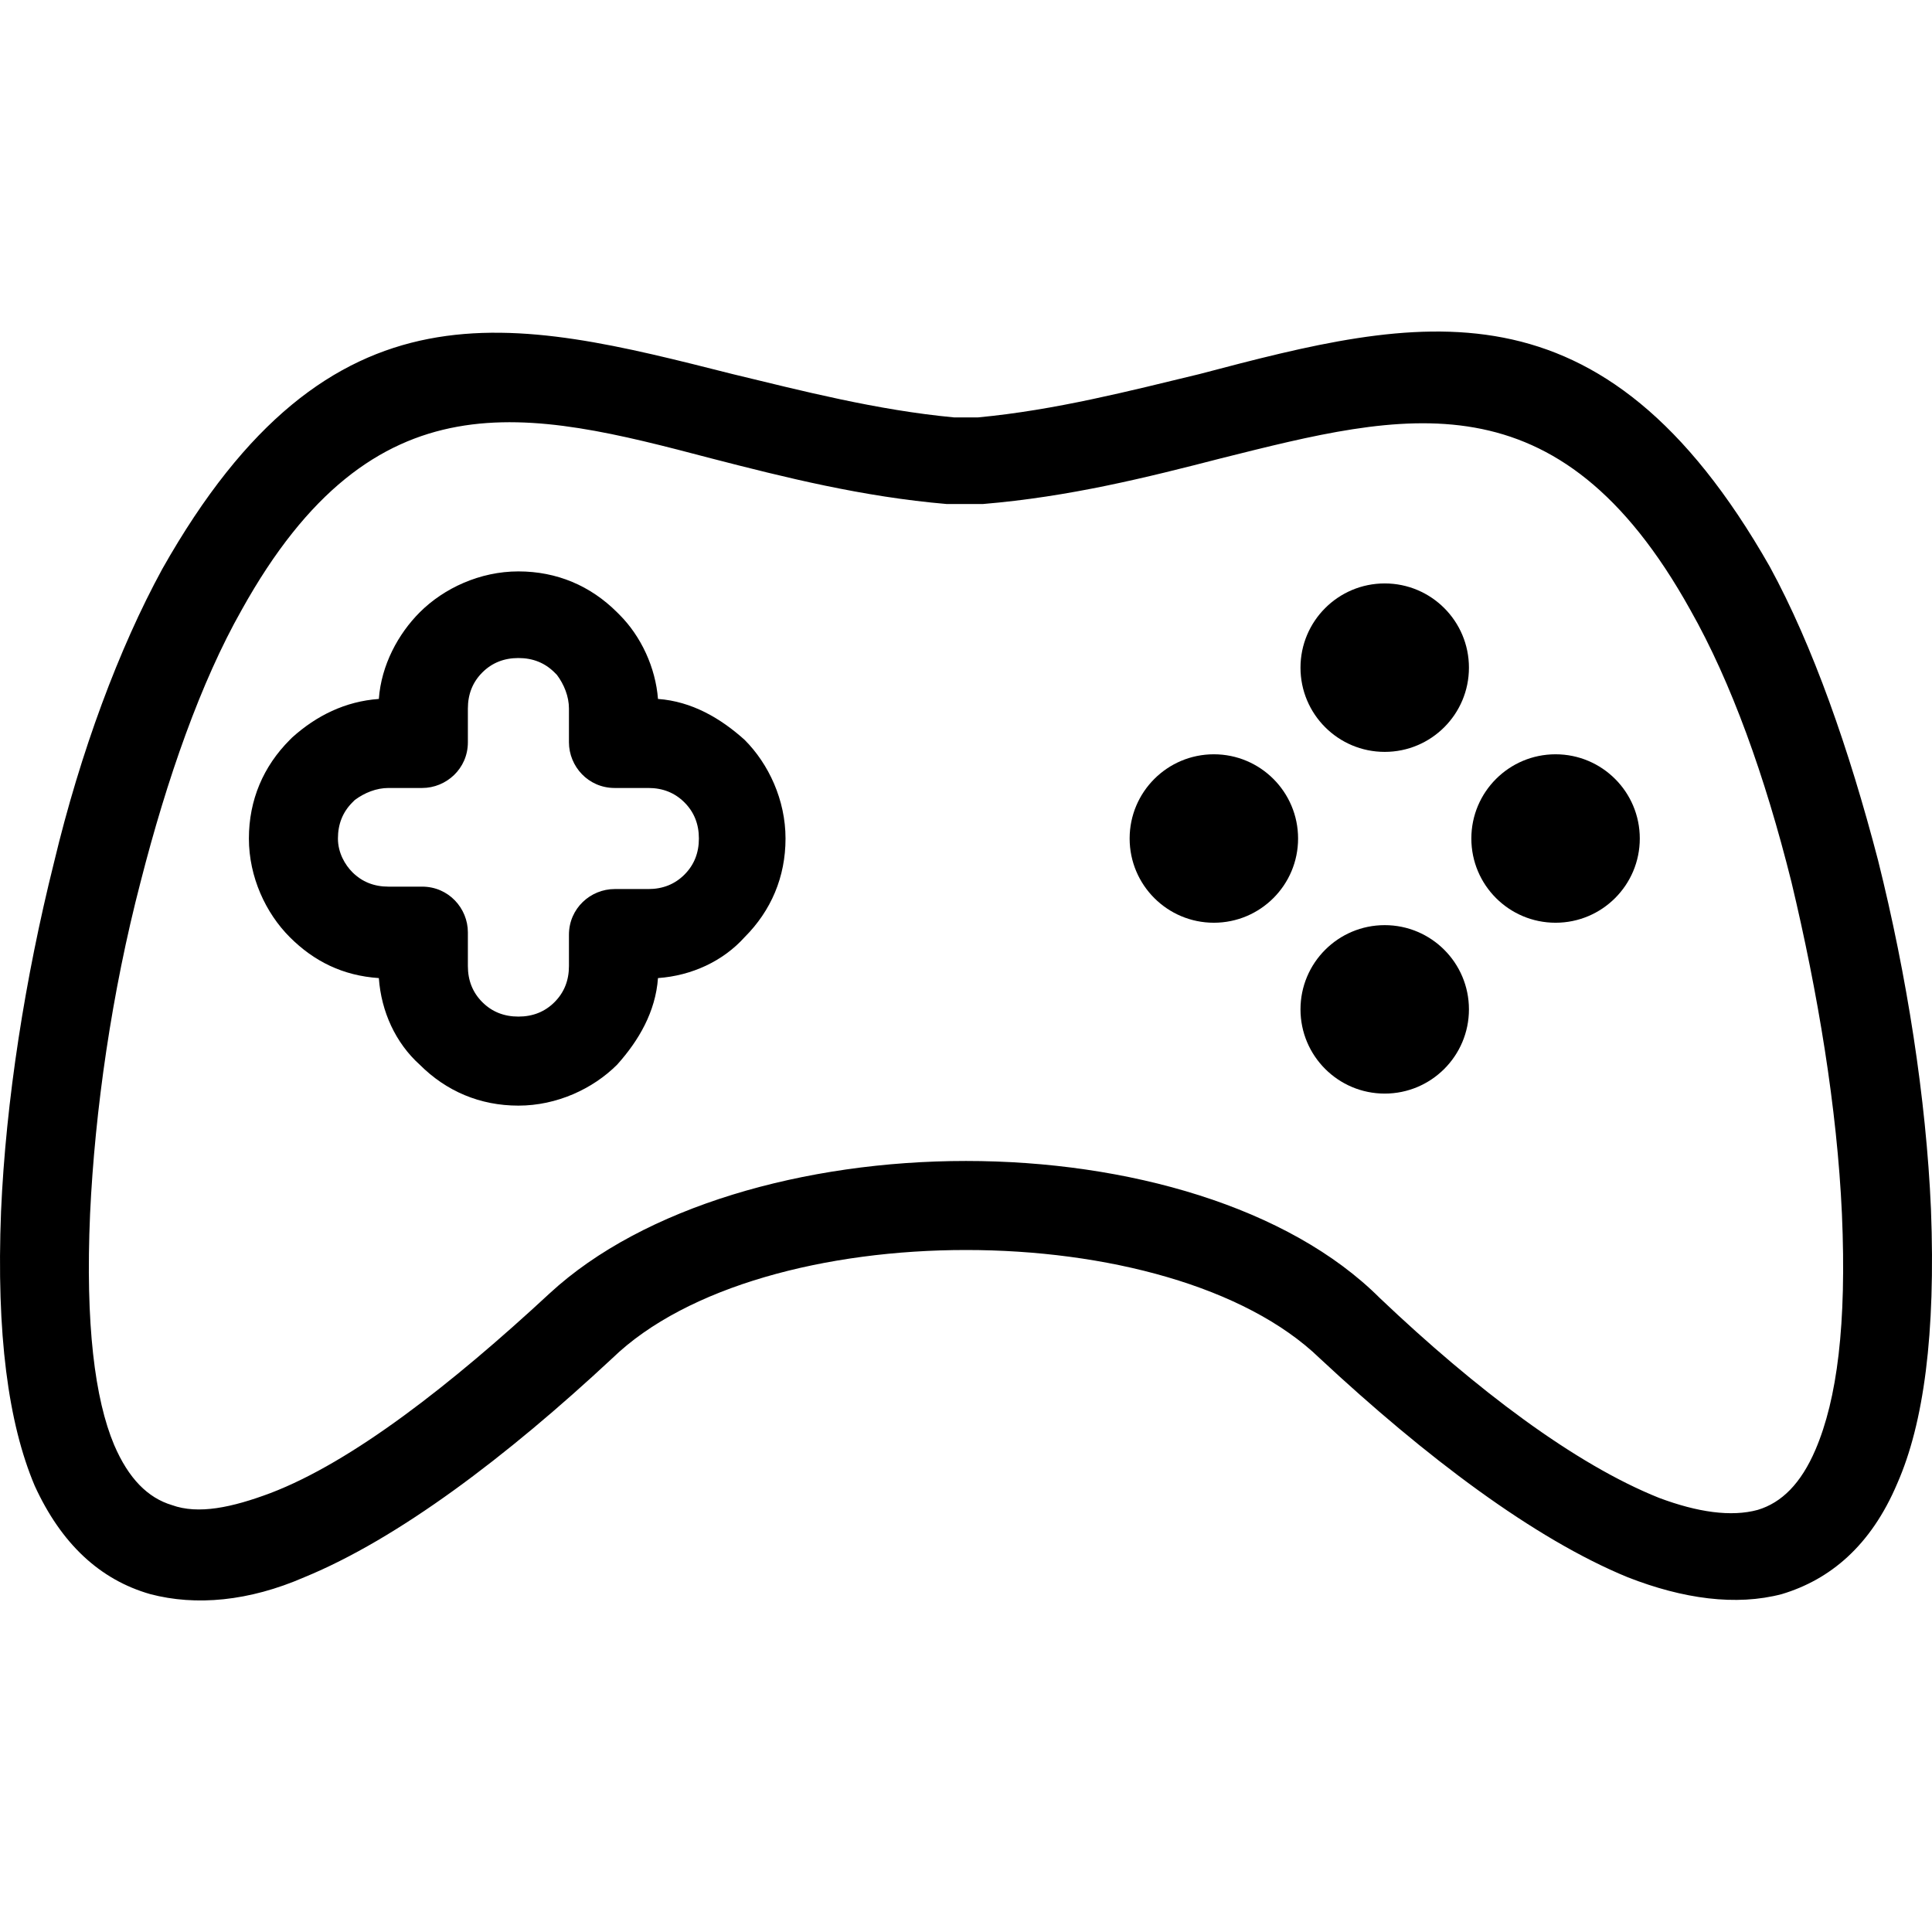
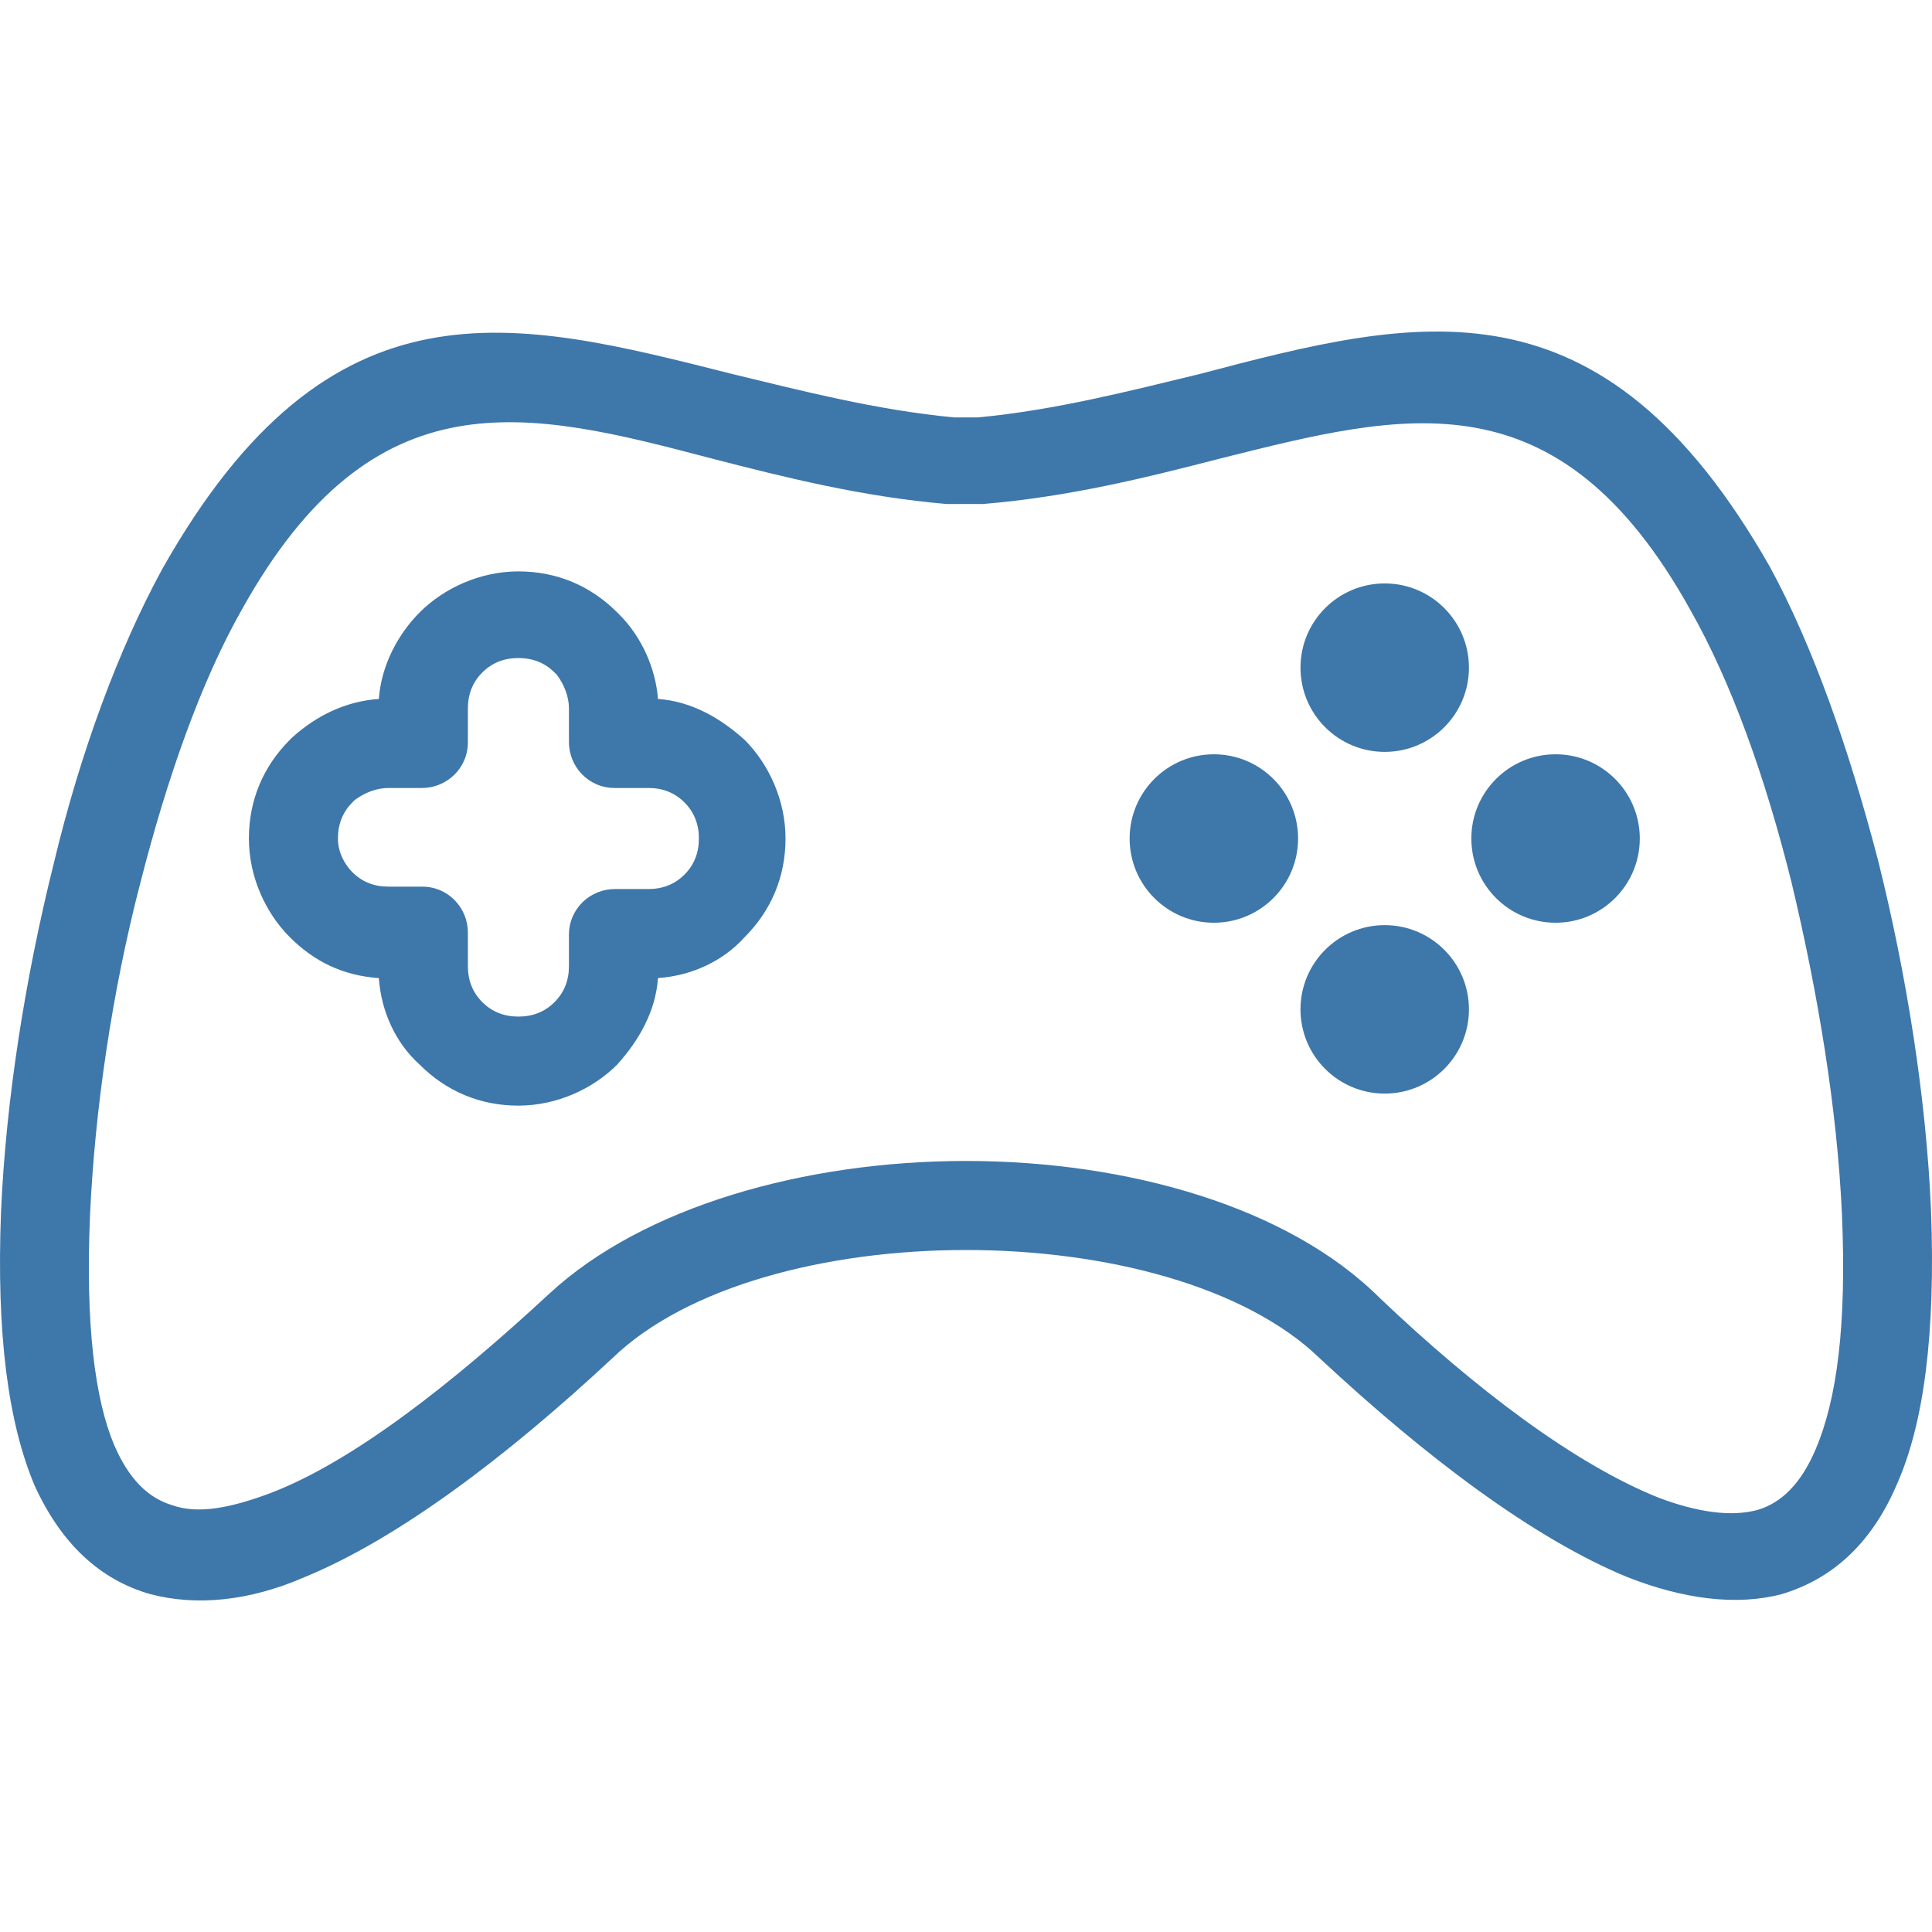
- <svg xmlns="http://www.w3.org/2000/svg" version="1.1" id="Capa_1" x="0px" y="0px" viewBox="0 0 321.145 321.145" style="enable-background:new 0 0 321.145 321.145;" xml:space="preserve">
+ <svg xmlns="http://www.w3.org/2000/svg" version="1.1" id="Capa_1" x="0px" y="0px" fill="#3e77aa" viewBox="0 0 321.145 321.145" style="enable-background:new 0 0 321.145 321.145;" xml:space="preserve">
  <g>
    <g>
      <path d="M320.973,200.981c-0.8-18.4-4-38.8-8.8-58c-4.8-18.4-10.8-35.6-18-48.8c-28-49.2-58.4-41.6-94.8-32    c-11.6,2.8-24,6-36.8,7.2h-4c-12.8-1.2-25.2-4.4-36.8-7.2c-36.4-9.2-66.8-17.2-94.8,32.4c-7.2,13.2-13.6,30.4-18,48.8    c-4.8,19.2-8,39.6-8.8,58c-0.8,20.4,1.2,35.2,5.6,45.6c4.4,9.6,10.8,15.6,19.2,18c7.6,2,16.4,1.2,25.6-2.8    c15.6-6.4,33.6-20,51.2-36.4c12.4-12,35.6-18,58.8-18s46.4,6,58.8,18c17.6,16.4,35.6,30,51.2,36.4c9.2,3.6,18,4.8,25.6,2.8    c8-2.4,14.8-8,19.2-18.4C319.773,236.581,321.773,221.781,320.973,200.981z M301.773,240.981c-2.4,5.6-5.6,8.8-9.6,10    c-4.4,1.2-10,0.4-16.4-2c-14-5.6-30.4-18-46.4-33.2c-15.2-15.2-42-22.8-68.8-22.8s-53.6,7.6-69.2,22c-16.4,15.2-32.8,28-46.4,33.2    c-6.4,2.4-12,3.6-16.4,2c-4-1.2-7.2-4.4-9.6-10c-3.2-7.6-4.8-20-4-38.4c0.8-17.2,3.6-36.8,8.4-55.2c4.4-17.2,10-33.2,16.8-45.2    c22-39.6,47.6-33.2,78-25.2c12.4,3.2,25.2,6.4,39.2,7.6c0.4,0,0.4,0,0.8,0h4.4c0.4,0,0.4,0,0.8,0c14.4-1.2,27.2-4.4,39.6-7.6    c30.4-7.6,56-14.4,78,25.2c6.8,12,12.4,27.6,16.8,45.2c4.4,18.4,7.6,37.6,8.4,55.2    C306.973,220.181,305.373,232.581,301.773,240.981z" />
    </g>
  </g>
  <g>
    <g>
      <path d="M123.773,122.981c-4-3.6-8.8-6.4-14.4-6.8c-0.4-5.2-2.8-10.4-6.4-14l-0.4-0.4c-4.4-4.4-10-6.8-16.4-6.8    c-6.4,0-12.4,2.8-16.4,6.8c-3.6,3.6-6.4,8.8-6.8,14.4c-5.6,0.4-10.4,2.8-14.4,6.4l-0.4,0.4c-4.4,4.4-6.8,10-6.8,16.4    c0,6.4,2.8,12.4,6.8,16.4c4,4,8.8,6.4,14.8,6.8c0.4,5.6,2.8,10.8,6.8,14.4c4.4,4.4,10,6.8,16.4,6.8c6.4,0,12.4-2.8,16.4-6.8    c3.6-4,6.4-8.8,6.8-14.4c5.6-0.4,10.8-2.8,14.4-6.8c4.4-4.4,6.8-10,6.8-16.4C130.573,132.981,127.773,126.981,123.773,122.981z     M113.773,145.381c-1.6,1.6-3.6,2.4-6,2.4h-5.6c-4,0-7.6,3.2-7.6,7.6v5.2c0,2.4-0.8,4.4-2.4,6c-1.6,1.6-3.6,2.4-6,2.4    c-2.4,0-4.4-0.8-6-2.4c-1.6-1.6-2.4-3.6-2.4-6v-5.6c0-4-3.2-7.6-7.6-7.6h-5.6c-2.4,0-4.4-0.8-6-2.4c-1.2-1.2-2.4-3.2-2.4-5.6    c0-2.4,0.8-4.4,2.4-6c0,0,0,0,0.4-0.4c1.6-1.2,3.6-2,5.6-2h5.6c4,0,7.6-3.2,7.6-7.6v-5.6c0-2.4,0.8-4.4,2.4-6    c1.6-1.6,3.6-2.4,6-2.4c2.4,0,4.4,0.8,6,2.4c0,0,0,0,0.4,0.4c1.2,1.6,2,3.6,2,5.6v5.6c0,4,3.2,7.6,7.6,7.6h5.6    c2.4,0,4.4,0.8,6,2.4c1.6,1.6,2.4,3.6,2.4,6C116.173,141.781,115.373,143.781,113.773,145.381z" />
    </g>
  </g>
  <g>
    <g>
      <circle cx="230.173" cy="110.981" r="14" />
    </g>
  </g>
  <g>
    <g>
      <circle cx="230.173" cy="167.781" r="14" />
    </g>
  </g>
  <g>
    <g>
      <circle cx="201.773" cy="139.381" r="14" />
    </g>
  </g>
  <g>
    <g>
      <circle cx="258.573" cy="139.381" r="14" />
    </g>
  </g>
-   <g>
- </g>
-   <g>
- </g>
-   <g>
- </g>
-   <g>
- </g>
-   <g>
- </g>
-   <g>
- </g>
-   <g>
- </g>
-   <g>
- </g>
-   <g>
- </g>
-   <g>
- </g>
-   <g>
- </g>
-   <g>
- </g>
-   <g>
- </g>
-   <g>
- </g>
-   <g>
- </g>
</svg>
